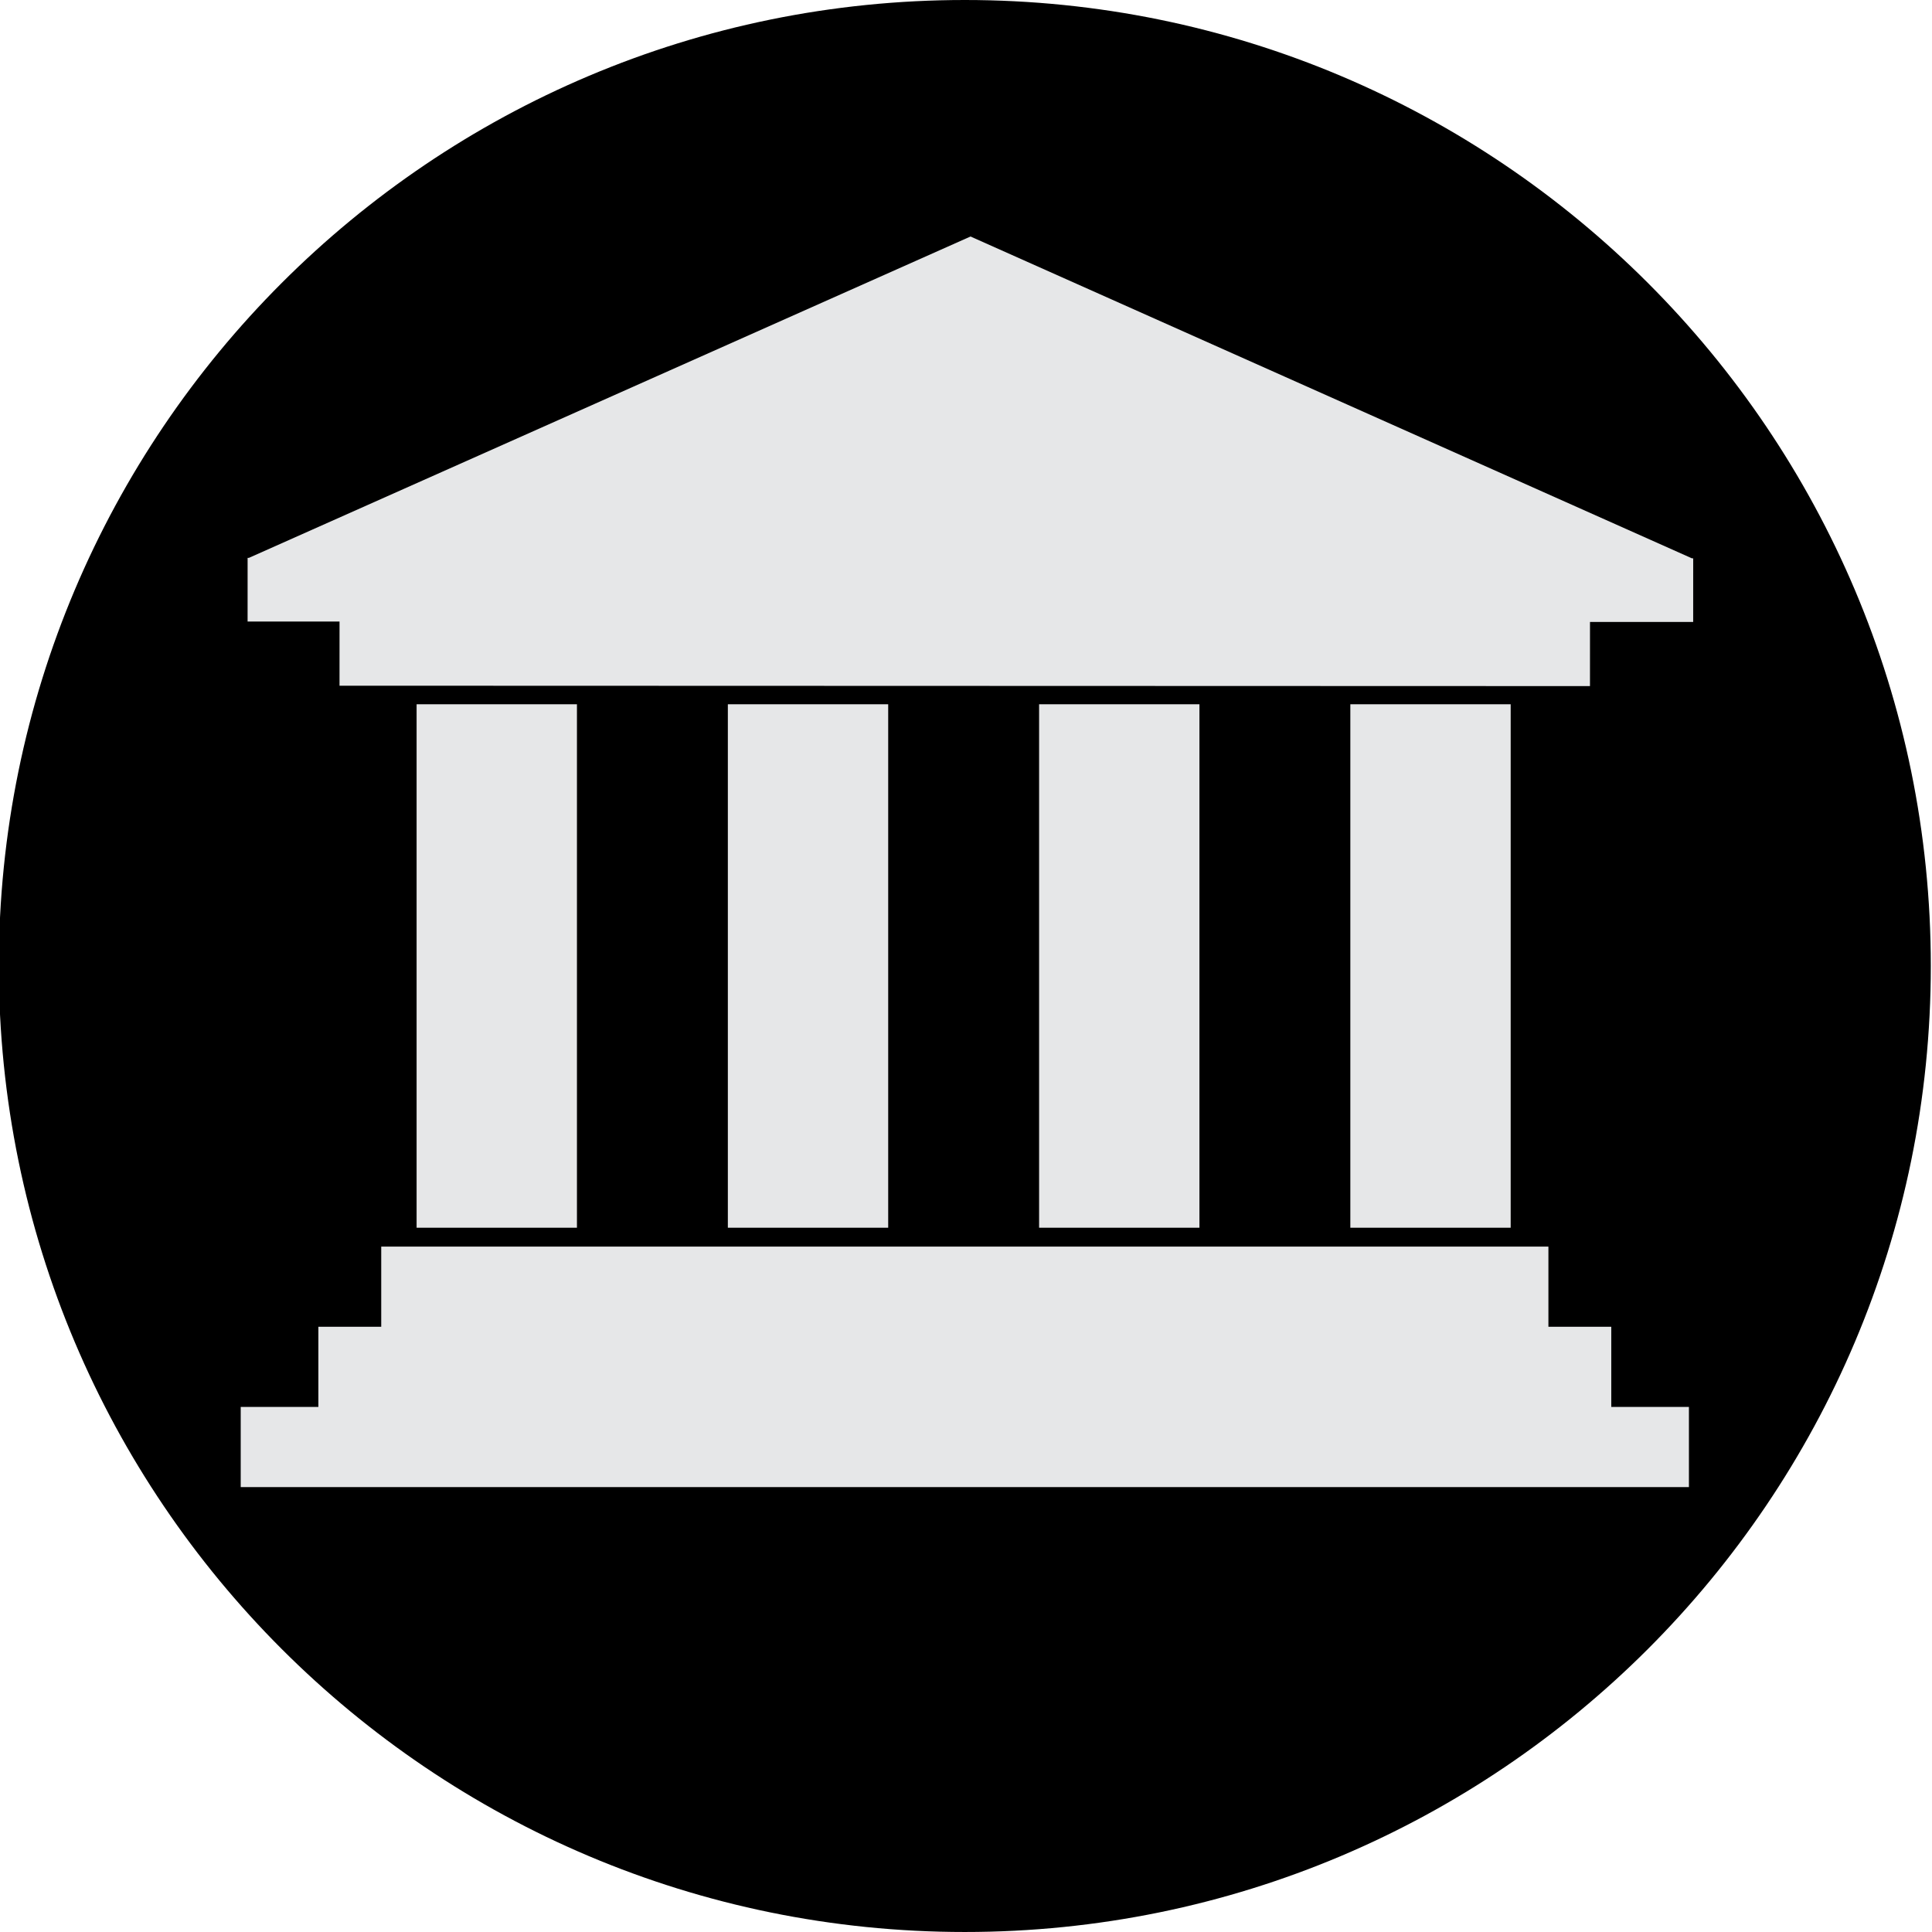
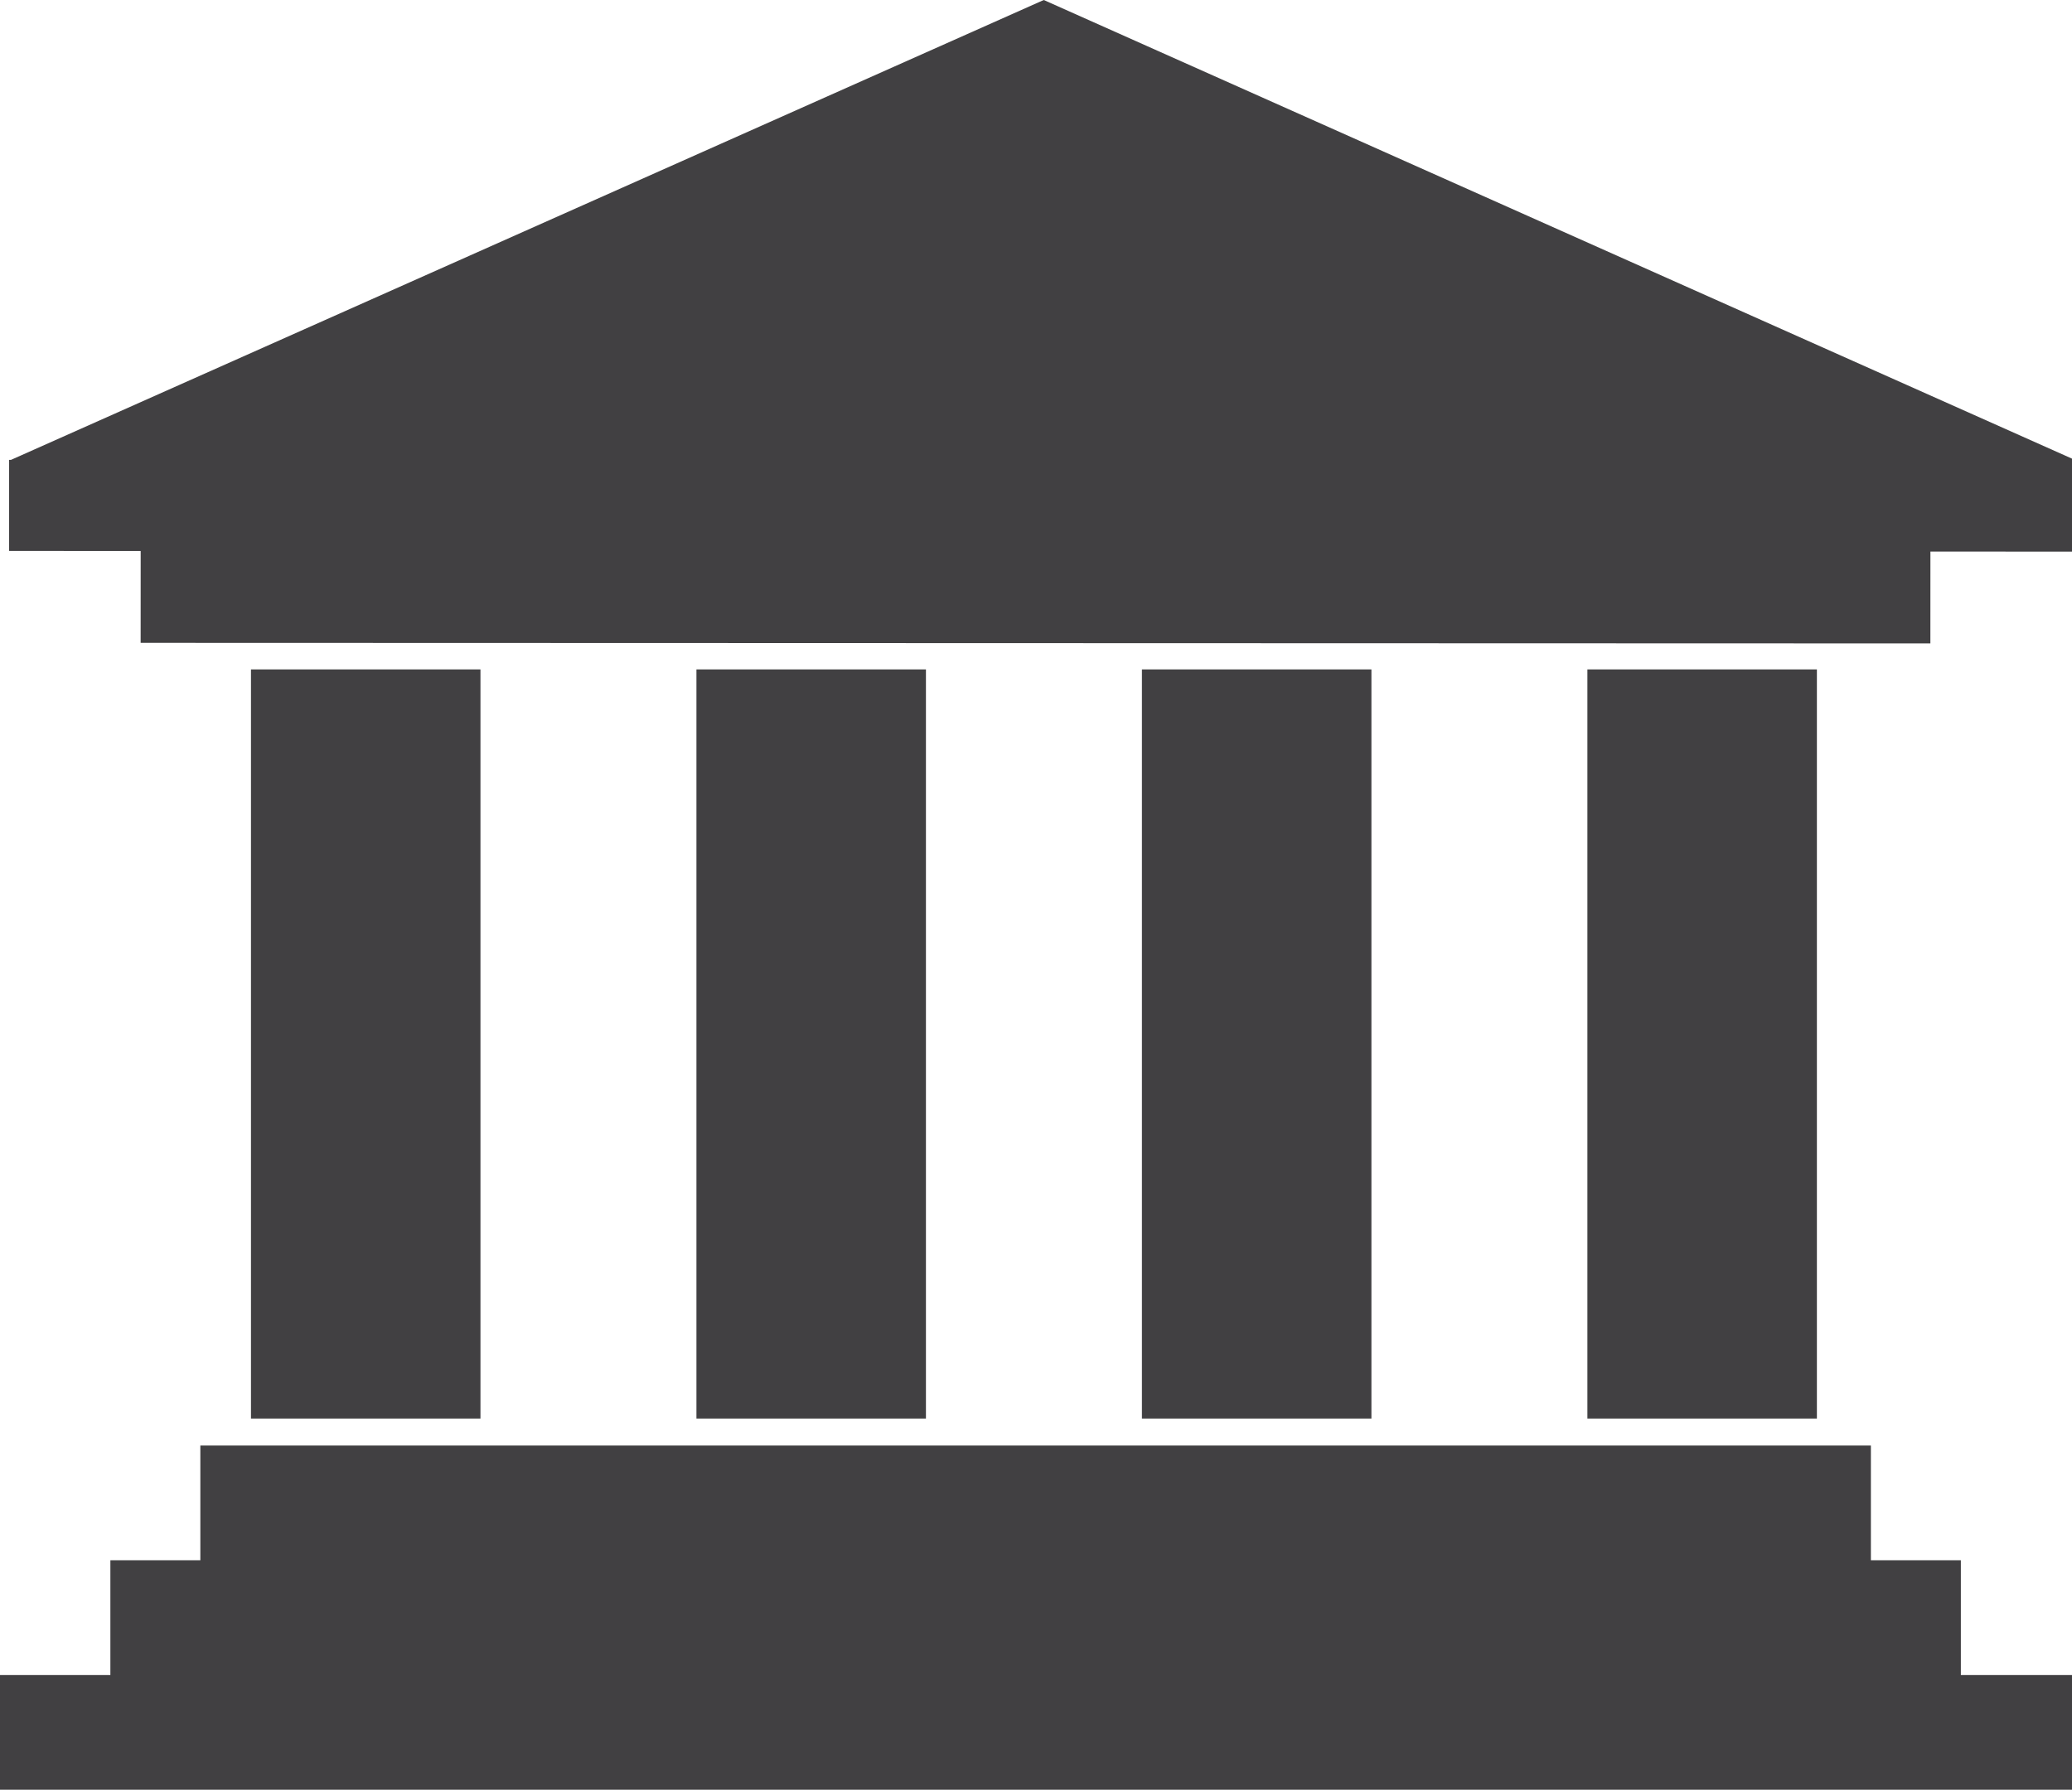
- <svg xmlns="http://www.w3.org/2000/svg" version="1.2" baseProfile="tiny" id="Layer_1" x="0px" y="0px" width="208.043px" height="208.043px" viewBox="0 0 208.043 208.043" overflow="scroll" xml:space="preserve">
-   <circle cx="103.894" cy="104.021" r="104.021" />
-   <rect x="44.861" y="75.837" fill="#E6E7E8" width="17.266" height="56.368" />
-   <rect x="78.377" y="75.837" fill="#E6E7E8" width="17.266" height="56.368" />
-   <rect x="111.893" y="75.837" fill="#E6E7E8" width="17.266" height="56.368" />
-   <rect x="145.408" y="75.837" fill="#E6E7E8" width="17.266" height="56.368" />
-   <polygon fill="#E6E7E8" points="173.506,151.502 173.506,142.869 166.737,142.869 166.737,134.237 41.052,134.237 41.052,142.869   34.283,142.869 34.283,151.502 25.921,151.502 25.921,160.135 181.868,160.135 181.868,151.502 " />
-   <polygon fill="#E6E7E8" points="182.186,60.12 104.507,25.467 26.806,60.071 26.663,60.07 26.661,66.926 36.562,66.929   36.56,73.839 171.213,73.881 171.215,66.972 182.326,66.975 182.329,60.12 " />
+ <svg xmlns="http://www.w3.org/2000/svg" version="1.2" baseProfile="tiny" id="Layer_1" x="0px" y="0px" width="155.889px" height="134.668px" viewBox="0 0 155.889 134.668" overflow="scroll" xml:space="preserve">
+   <rect x="18.882" y="50.37" fill="#414042" width="17.266" height="56.368" />
+   <rect x="52.398" y="50.37" fill="#414042" width="17.266" height="56.368" />
+   <rect x="85.914" y="50.37" fill="#414042" width="17.266" height="56.368" />
+   <rect x="119.43" y="50.37" fill="#414042" width="17.266" height="56.368" />
+   <polygon fill="#414042" points="147.527,126.035 147.527,117.402 140.758,117.402 140.758,108.769 15.073,108.769 15.073,117.402   8.304,117.402 8.304,126.035 -0.058,126.035 -0.058,134.668 155.889,134.668 155.889,126.035 " />
+   <polygon fill="#414042" points="156.207,34.652 78.528,0 0.827,34.603 0.685,34.603 0.682,41.459 10.584,41.462 10.581,48.372   145.234,48.414 145.237,41.504 156.348,41.508 156.35,34.652 " />
</svg>
